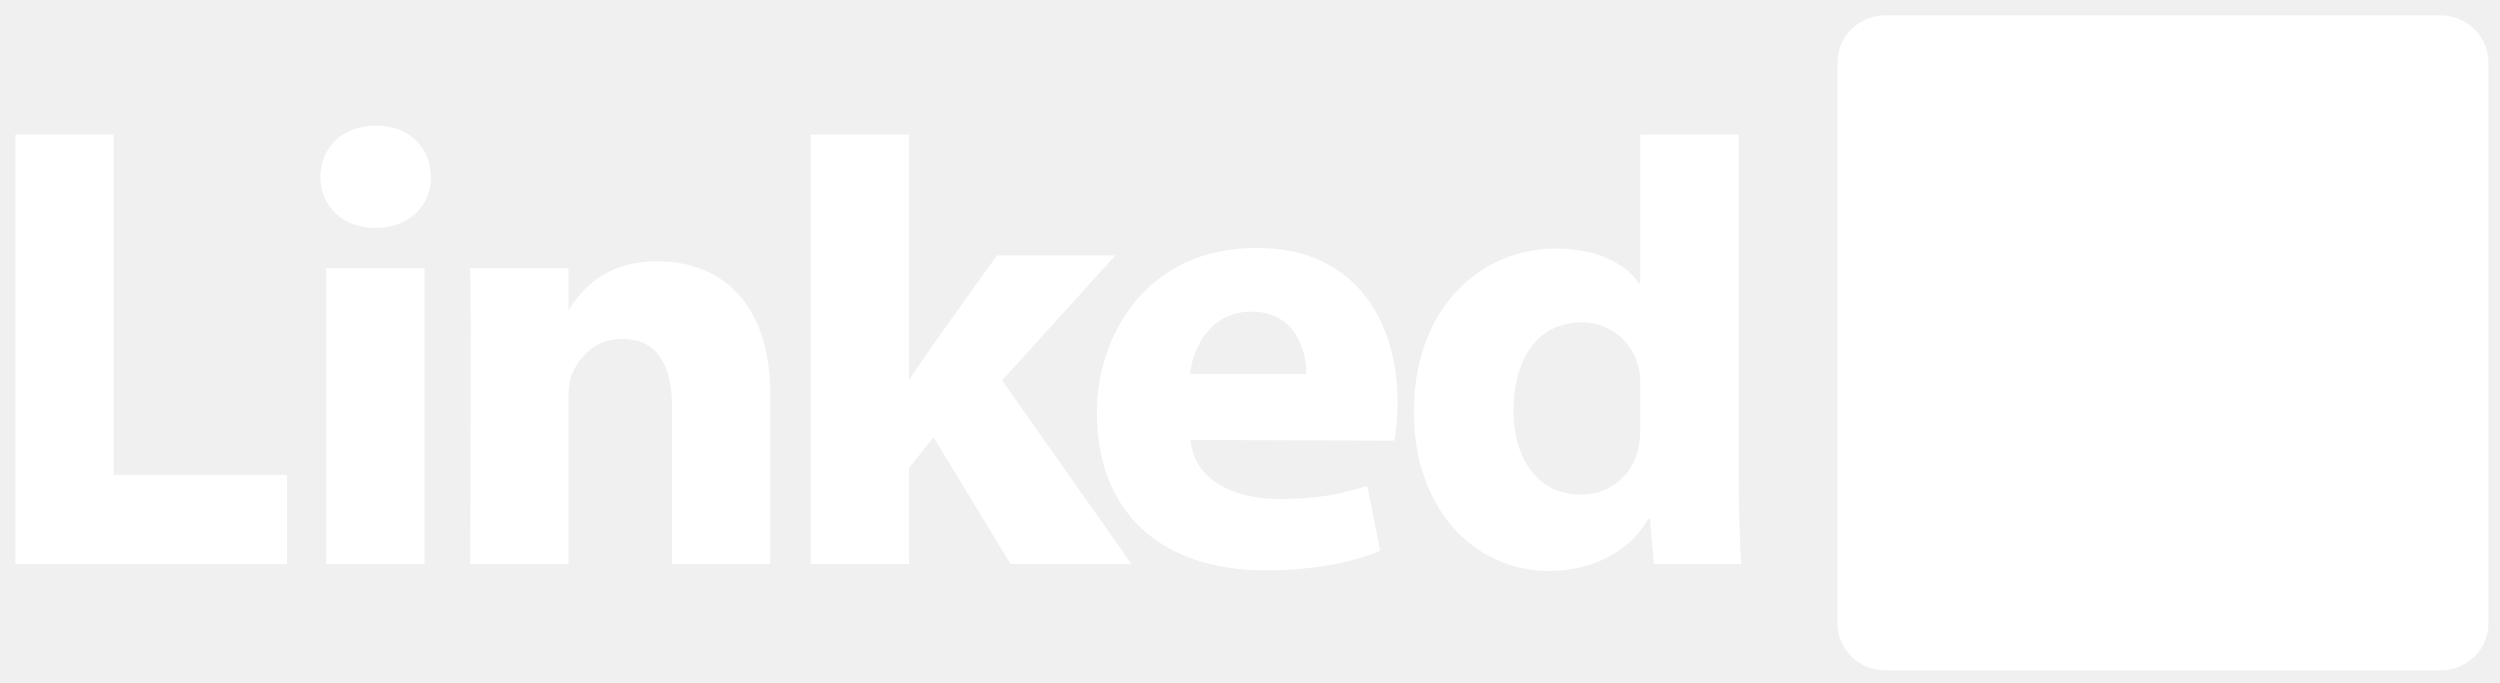
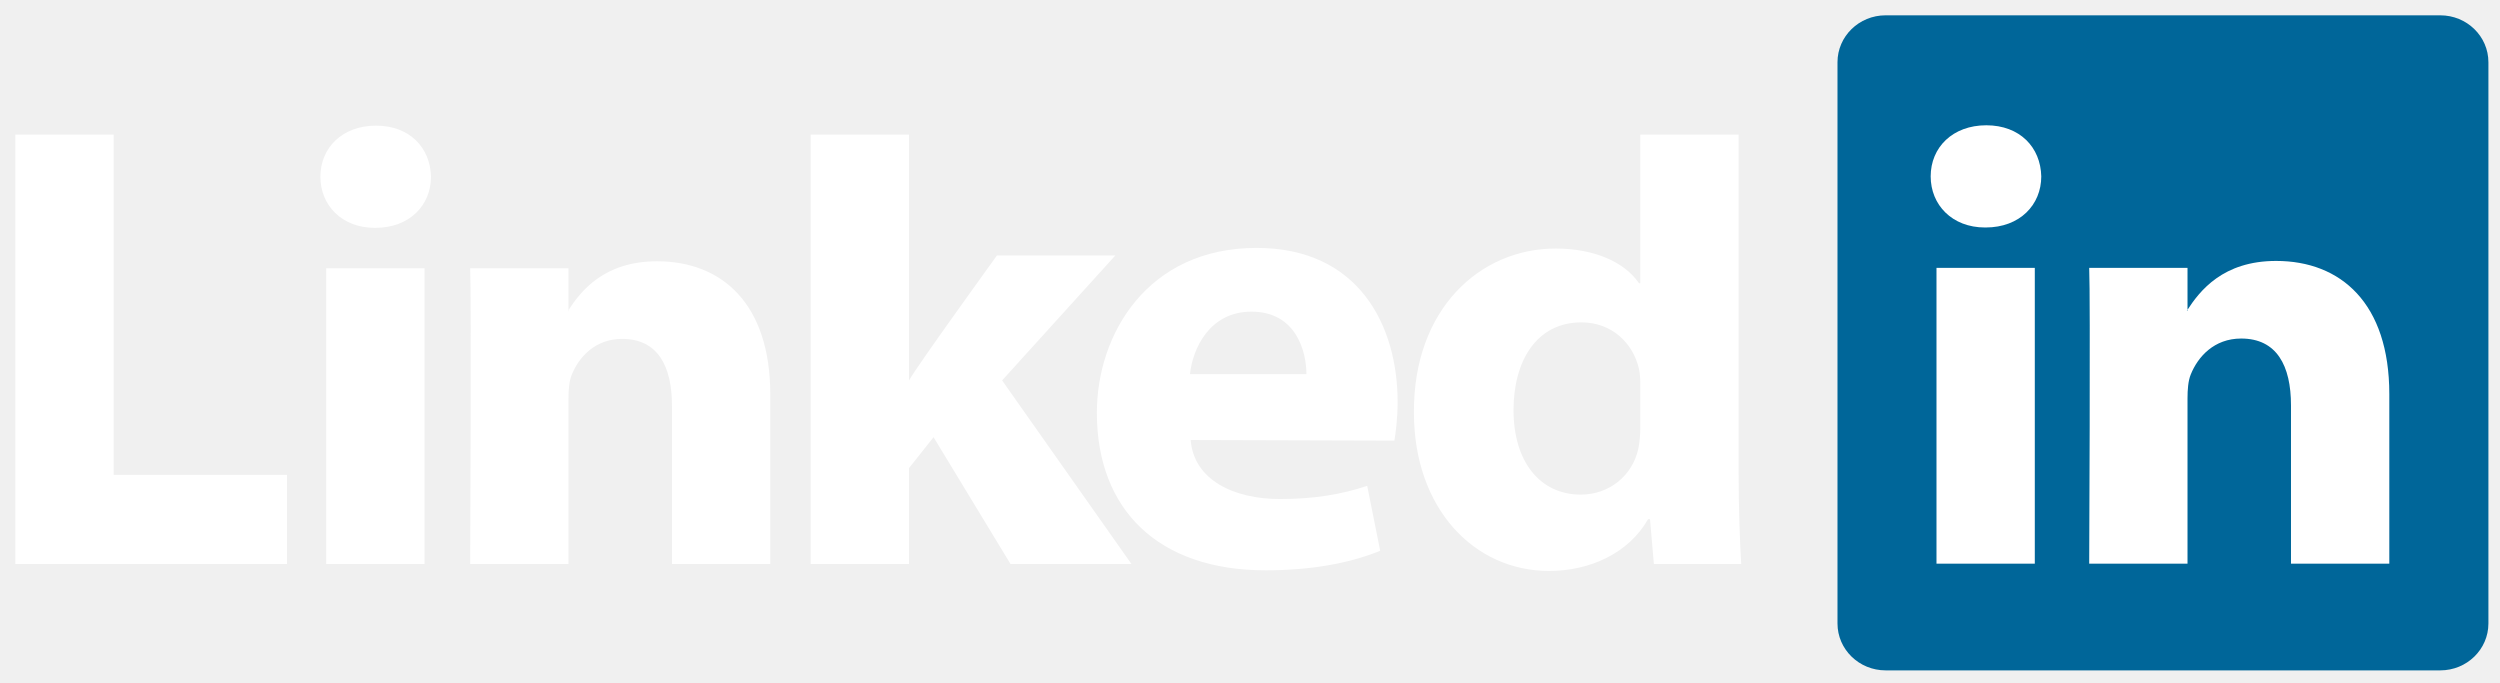
<svg xmlns="http://www.w3.org/2000/svg" width="291" height="79.46" id="svg3070" version="1.1">
  <defs id="defs3072" />
  <g id="layer1" transform="translate(-200.552,-393.9623)">
    <g transform="matrix(1.018827,0,0,-1.018827,170.5996,498.0329)" id="g3019">
-       <path d="m 239.33,95.036 c 0,2.96 2.46,5.361 5.496,5.361 l 63.376,0 c 3.035,0 5.496,-2.401 5.496,-5.361 l 0,-64.117 c 0,-2.961 -2.461,-5.361 -5.496,-5.361 l -63.376,0 c -3.035,0 -5.496,2.4 -5.496,5.361 l 0,64.117 z" style="fill:#ffffff;fill-opacity:1;fill-rule:nonzero;stroke:none" id="path14" />
+       <path d="m 239.33,95.036 c 0,2.96 2.46,5.361 5.496,5.361 l 63.376,0 c 3.035,0 5.496,-2.401 5.496,-5.361 l 0,-64.117 c 0,-2.961 -2.461,-5.361 -5.496,-5.361 l -63.376,0 c -3.035,0 -5.496,2.4 -5.496,5.361 l 0,64.117 z" style="fill:#006699;fill-opacity:1;fill-rule:nonzero;stroke:none" id="path14" />
      <path d="m 31.152,37.709 31.036,0 0,10.189 -19.804,0 0,38.874 -11.231,0 0,-49.063 z" style="fill:#ffffff;fill-opacity:1;fill-rule:evenodd;stroke:none" id="path16" />
      <path d="m 77.9,37.709 0,33.793 -11.232,0 0,-33.793 11.232,0 z m -5.616,38.407 c 3.917,0 6.355,2.595 6.355,5.84 -0.073,3.315 -2.438,5.837 -6.28,5.837 -3.843,0 -6.355,-2.522 -6.355,-5.837 0,-3.245 2.438,-5.84 6.207,-5.84 l 0.073,0 z" style="fill:#ffffff;fill-opacity:1;fill-rule:evenodd;stroke:none" id="path18" />
      <path d="m 83.115,37.709 11.232,0 0,18.872 c 0,1.01 0.073,2.019 0.37,2.741 0.811,2.017 2.66,4.107 5.763,4.107 4.065,0 5.691,-3.1 5.691,-7.64 l 0,-18.08 11.231,0 0,19.377 c 0,10.38 -5.542,15.21 -12.932,15.21 -6.059,0 -8.72,-3.387 -10.198,-5.694 l 0.075,0 0,4.9 -11.232,0 c 0.147,-3.171 0,-33.793 0,-33.793 z" style="fill:#ffffff;fill-opacity:1;fill-rule:evenodd;stroke:none" id="path20" />
      <path d="m 133.249,86.772 -11.233,0 0,-49.063 11.233,0 0,10.956 2.807,3.534 8.794,-14.49 13.818,0 -14.778,20.977 12.932,14.272 -13.523,0 c 0,0 -9.237,-12.769 -10.05,-14.283 l 0,28.097 z" style="fill:#ffffff;fill-opacity:1;fill-rule:evenodd;stroke:none" id="path22" />
      <path d="m 188.706,51.805 c 0.147,0.868 0.37,2.533 0.37,4.415 0,8.736 -4.435,17.604 -16.109,17.604 -12.489,0 -18.252,-9.877 -18.252,-18.835 0,-11.08 7.02,-18 19.287,-18 4.877,0 9.384,0.72 13.08,2.234 l -1.478,7.418 c -3.029,-1.005 -6.133,-1.507 -9.975,-1.507 -5.247,0 -9.828,2.153 -10.198,6.743 l 23.277,-0.07 z m -23.351,7.599 c 0.295,2.884 2.217,7.138 7.02,7.138 5.098,0 6.281,-4.543 6.281,-7.138 l -13.301,0 z" style="fill:#ffffff;fill-opacity:1;fill-rule:evenodd;stroke:none" id="path24" />
      <path d="m 216.801,86.772 0,-16.984 -0.147,0 c -1.626,2.377 -5.026,3.963 -9.532,3.963 -8.646,0 -16.257,-6.92 -16.184,-18.741 0,-10.958 6.873,-18.094 15.444,-18.094 4.655,0 9.089,2.019 11.306,5.912 l 0.222,0 0.443,-5.119 9.977,0 c -0.148,2.379 -0.297,6.488 -0.297,10.524 l 0,38.539 -11.231,0 z m 0,-33.421 c 0,-0.864 -0.074,-1.73 -0.222,-2.45 -0.664,-3.1 -3.325,-5.262 -6.576,-5.262 -4.656,0 -7.686,3.748 -7.686,9.659 0,5.55 2.587,10.019 7.759,10.019 3.473,0 5.912,-2.378 6.577,-5.333 0.147,-0.65 0.147,-1.371 0.147,-2.019 l 0,-4.614 z" style="fill:#ffffff;fill-opacity:1;fill-rule:evenodd;stroke:none" id="path26" />
-       <path d="m 261.873,37.749 0,33.794 -11.232,0 0,-33.794 11.232,0 z m -5.616,38.408 c 3.917,0 6.355,2.595 6.355,5.838 -0.073,3.316 -2.438,5.839 -6.281,5.839 -3.842,0 -6.354,-2.523 -6.354,-5.839 0,-3.243 2.438,-5.838 6.207,-5.838 l 0.073,0 z" style="fill:none;fill-opacity:1;fill-rule:evenodd;stroke:none" id="path28" />
-       <path d="m 268.088,37.749 11.232,0 0,18.872 c 0,1.01 0.073,2.019 0.37,2.741 0.812,2.018 2.66,4.108 5.763,4.108 4.064,0 5.69,-3.099 5.69,-7.642 l 0,-18.079 11.232,0 0,19.377 c 0,10.38 -5.542,15.21 -12.932,15.21 -6.06,0 -8.72,-3.387 -10.198,-5.694 l 0.075,0 0,4.901 -11.232,0 c 0.147,-3.171 0,-33.794 0,-33.794 z" style="fill:none;fill-opacity:1;fill-rule:evenodd;stroke:none" id="path30" />
+       <path d="m 261.873,37.749 0,33.794 -11.232,0 0,-33.794 11.232,0 z m -5.616,38.408 c 3.917,0 6.355,2.595 6.355,5.838 -0.073,3.316 -2.438,5.839 -6.281,5.839 -3.842,0 -6.354,-2.523 -6.354,-5.839 0,-3.243 2.438,-5.838 6.207,-5.838 l 0.073,0 z" style="fill:#ffffff;fill-opacity:1;fill-rule:evenodd;stroke:none" id="path28" />
+       <path d="m 268.088,37.749 11.232,0 0,18.872 c 0,1.01 0.073,2.019 0.37,2.741 0.812,2.018 2.66,4.108 5.763,4.108 4.064,0 5.69,-3.099 5.69,-7.642 l 0,-18.079 11.232,0 0,19.377 c 0,10.38 -5.542,15.21 -12.932,15.21 -6.06,0 -8.72,-3.387 -10.198,-5.694 l 0.075,0 0,4.901 -11.232,0 c 0.147,-3.171 0,-33.794 0,-33.794 z" style="fill:#ffffff;fill-opacity:1;fill-rule:evenodd;stroke:none" id="path30" />
    </g>
  </g>
</svg>
